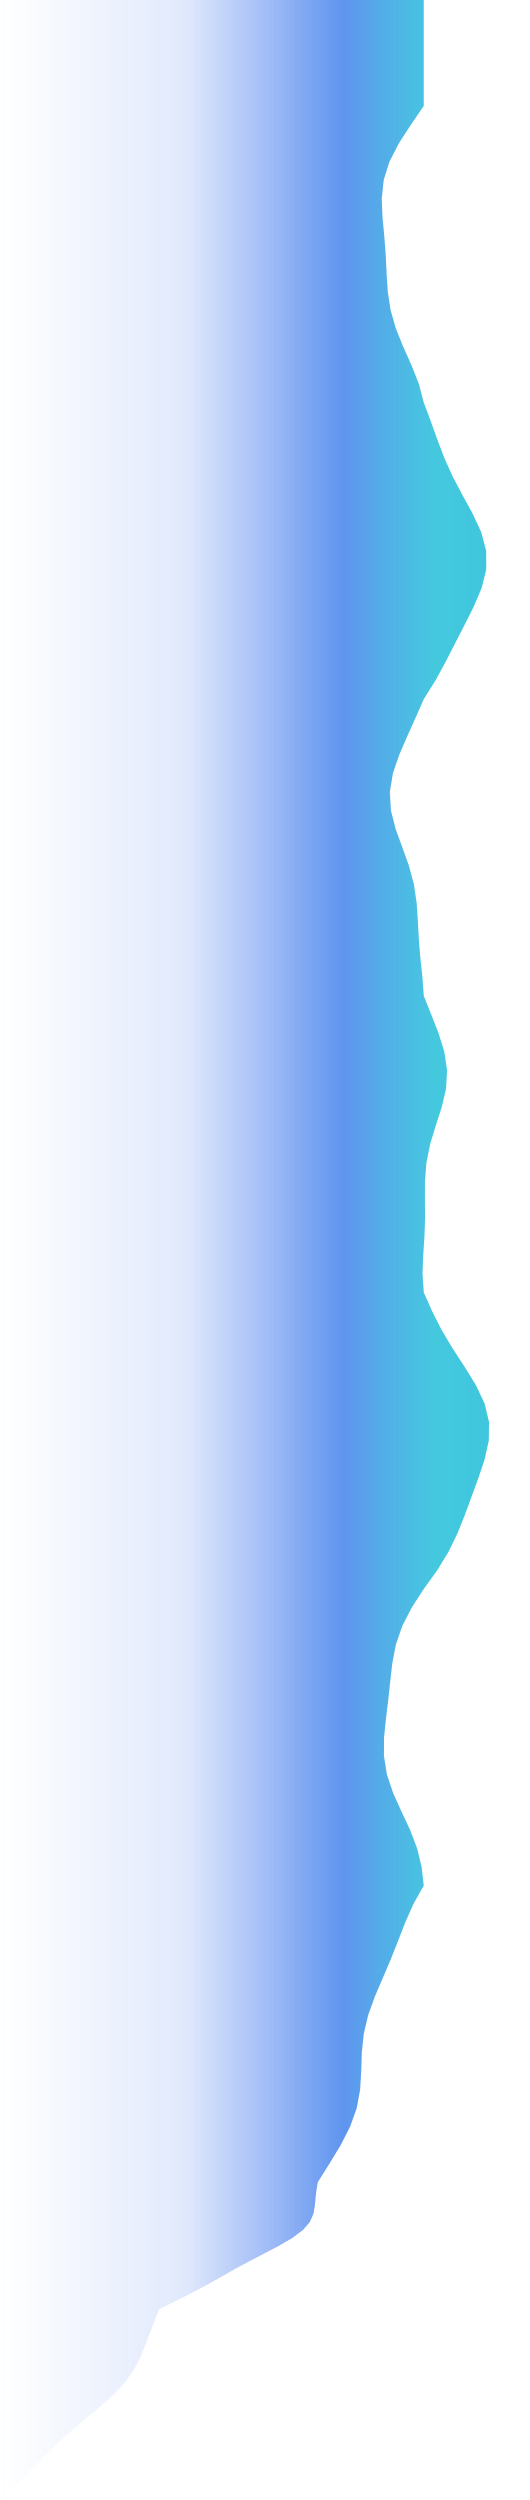
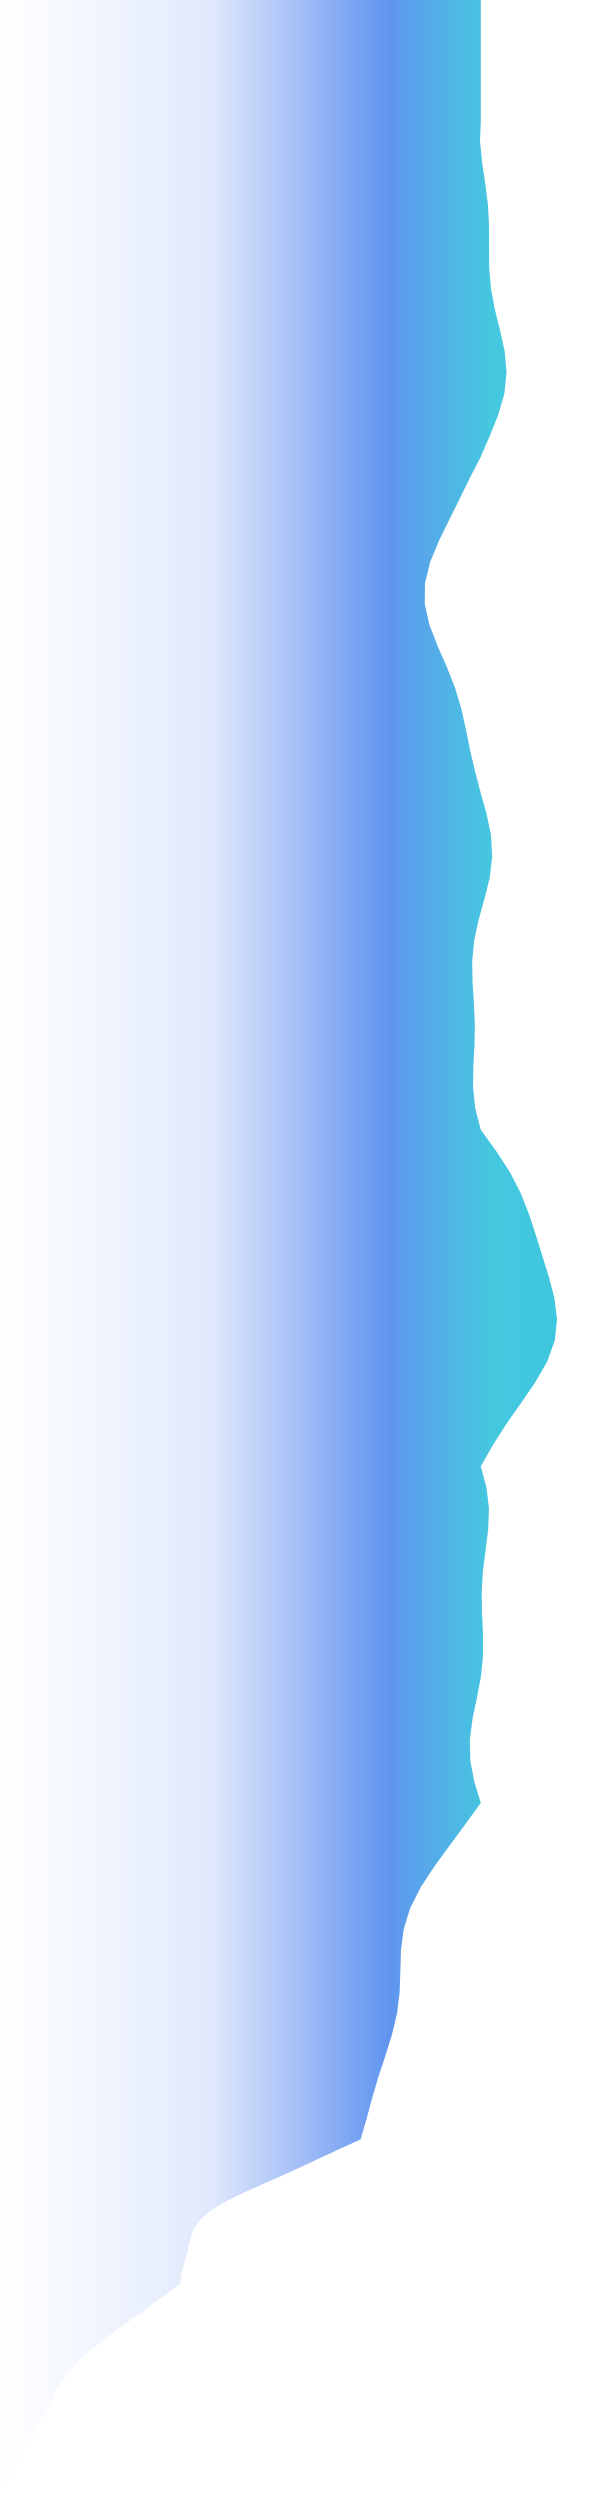
- <svg xmlns="http://www.w3.org/2000/svg" viewBox="0 0 100 472" preserveAspectRatio="none">
+ <svg xmlns="http://www.w3.org/2000/svg" viewBox="0 0 100 416" preserveAspectRatio="none">
  <defs>
-     <linearGradient id="area-586" x1="0%" y1="0%" x2="100%" y2="0%">
+     <linearGradient id="area-513" x1="0%" y1="0%" x2="100%" y2="0%">
      <stop offset="0%" stop-color="rgb(6, 182, 212)" stop-opacity="0" />
      <stop offset="55%" stop-color="rgb(6, 182, 212)" stop-opacity="0" />
      <stop offset="75%" stop-color="rgb(6, 182, 212)" stop-opacity="0.1" />
      <stop offset="90%" stop-color="rgb(6, 182, 212)" stop-opacity="0.18" />
      <stop offset="100%" stop-color="rgb(6, 182, 212)" stop-opacity="0.25" />
    </linearGradient>
-     <linearGradient id="spray-586" x1="0" y1="0" x2="100" y2="0" gradientUnits="userSpaceOnUse">
+     <linearGradient id="spray-513" x1="0" y1="0" x2="100" y2="0" gradientUnits="userSpaceOnUse">
      <stop offset="0%" stop-color="rgb(37, 99, 235)" stop-opacity="0" />
      <stop offset="35%" stop-color="rgb(37, 99, 235)" stop-opacity="0.2" />
      <stop offset="50%" stop-color="rgb(37, 99, 235)" stop-opacity="0.6" />
      <stop offset="65%" stop-color="rgb(37, 99, 235)" stop-opacity="1" />
      <stop offset="82%" stop-color="rgb(6, 182, 212)" stop-opacity="1" />
      <stop offset="100%" stop-color="rgb(6, 182, 212)" stop-opacity="1" />
    </linearGradient>
  </defs>
-   <polygon points="0,0 80,0 80,20 77.607,23.5 75.333,27 73.528,30.5 72.437,34 72.07,37.5 72.211,41 72.541,44.5 72.812,48 72.979,51.5 73.202,55 73.73,58.5 74.724,62 76.137,65.5 77.707,69 79.084,72.5 80,76 81.316,79.5 82.565,83 83.895,86.5 85.473,90 87.32,93.5 89.239,97 90.856,100.5 91.783,104 91.797,107.5 90.932,111 89.452,114.5 87.693,118 85.896,121.5 84.105,125 82.192,128.5 80,132 78.461,135.5 76.888,139 75.374,142.5 74.178,146 73.598,149.5 73.797,153 74.689,156.5 75.963,160 77.218,163.5 78.146,167 78.66,170.5 78.894,174 79.078,177.5 79.373,181 79.749,184.5 80,188 81.395,191.5 82.765,195 83.862,198.5 84.396,202 84.215,205.5 83.404,209 82.272,212.5 81.209,216 80.505,219.5 80.227,223 80.222,226.5 80.245,230 80.128,233.5 79.898,237 79.765,240.5 80,244 81.552,247.5 83.319,251 85.395,254.5 87.671,258 89.836,261.5 91.49,265 92.327,268.5 92.271,272 91.5,275.5 90.332,279 89.05,282.5 87.759,286 86.362,289.5 84.661,293 82.52,296.5 80,300 77.734,303.5 75.933,307 74.741,310.5 74.068,314 73.666,317.5 73.292,321 72.862,324.5 72.506,328 72.487,331.5 73.038,335 74.204,338.5 75.787,342 77.424,345.5 78.759,349 79.603,352.5 80,356 78.036,359.5 76.486,363 75.127,366.5 73.739,370 72.242,373.5 70.75,377 69.494,380.5 68.673,384 68.309,387.5 68.2,391 67.993,394.5 67.352,398 66.105,401.5 64.311,405 62.194,408.5 60,412 59.752,413.5 59.57,415 59.434,416.5 59.167,418 58.506,419.5 57.219,421 55.235,422.5 52.678,424 49.815,425.5 46.923,427 44.161,428.5 41.517,430 38.857,431.5 36.042,433 33.046,434.5 30,436 29.149,438.25 28.287,440.5 27.439,442.75 26.524,445 25.374,447.25 23.82,449.5 21.786,451.75 19.338,454 16.665,456.25 13.988,458.5 11.466,460.75 9.128,463 6.896,465.25 4.653,467.5 2.338,469.75 2.704993331542203e-16,472 0,472" fill="url(#spray-586)" fill-opacity="0.7" />
-   <polygon points="0,0 80,0 80,20 77.607,23.5 75.333,27 73.528,30.5 72.437,34 72.07,37.5 72.211,41 72.541,44.5 72.812,48 72.979,51.5 73.202,55 73.73,58.5 74.724,62 76.137,65.5 77.707,69 79.084,72.5 80,76 81.316,79.5 82.565,83 83.895,86.5 85.473,90 87.32,93.5 89.239,97 90.856,100.5 91.783,104 91.797,107.5 90.932,111 89.452,114.5 87.693,118 85.896,121.5 84.105,125 82.192,128.5 80,132 78.461,135.5 76.888,139 75.374,142.5 74.178,146 73.598,149.5 73.797,153 74.689,156.5 75.963,160 77.218,163.5 78.146,167 78.66,170.5 78.894,174 79.078,177.5 79.373,181 79.749,184.5 80,188 81.395,191.5 82.765,195 83.862,198.5 84.396,202 84.215,205.5 83.404,209 82.272,212.5 81.209,216 80.505,219.5 80.227,223 80.222,226.5 80.245,230 80.128,233.5 79.898,237 79.765,240.5 80,244 81.552,247.5 83.319,251 85.395,254.5 87.671,258 89.836,261.5 91.49,265 92.327,268.5 92.271,272 91.5,275.5 90.332,279 89.05,282.5 87.759,286 86.362,289.5 84.661,293 82.52,296.5 80,300 77.734,303.5 75.933,307 74.741,310.5 74.068,314 73.666,317.5 73.292,321 72.862,324.5 72.506,328 72.487,331.5 73.038,335 74.204,338.5 75.787,342 77.424,345.5 78.759,349 79.603,352.5 80,356 78.036,359.5 76.486,363 75.127,366.5 73.739,370 72.242,373.5 70.75,377 69.494,380.5 68.673,384 68.309,387.5 68.2,391 67.993,394.5 67.352,398 66.105,401.5 64.311,405 62.194,408.5 60,412 59.752,413.5 59.57,415 59.434,416.5 59.167,418 58.506,419.5 57.219,421 55.235,422.5 52.678,424 49.815,425.5 46.923,427 44.161,428.5 41.517,430 38.857,431.5 36.042,433 33.046,434.5 30,436 29.149,438.25 28.287,440.5 27.439,442.75 26.524,445 25.374,447.25 23.82,449.5 21.786,451.75 19.338,454 16.665,456.25 13.988,458.5 11.466,460.75 9.128,463 6.896,465.25 4.653,467.5 2.338,469.75 2.704993331542203e-16,472 0,472" fill="url(#area-586)" />
+   <polygon points="0,0 80,0 80,20 79.875,23.5 80.203,27 80.734,30.5 81.179,34 81.376,37.5 81.376,41 81.401,44.5 81.691,48 82.34,51.5 83.211,55 83.977,58.5 84.283,62 83.919,65.5 82.915,69 81.509,72.5 80,76 78.191,79.5 76.48,83 74.743,86.5 73.03,90 71.581,93.5 70.719,97 70.677,100.5 71.458,104 72.816,107.5 74.357,111 75.731,114.5 76.774,118 77.55,121.5 78.26,125 79.075,128.5 80,132 80.979,135.5 81.697,139 81.899,142.5 81.495,146 80.635,149.5 79.652,153 78.896,156.5 78.567,160 78.63,163.5 78.862,167 79.007,170.5 78.941,174 78.757,177.5 78.715,181 79.087,184.5 80,188 82.536,191.5 84.808,195 86.623,198.5 88.007,202 89.147,205.5 90.24,209 91.329,212.5 92.247,216 92.678,219.5 92.324,223 91.073,226.5 89.071,230 86.659,233.5 84.216,237 81.986,240.5 80,244 80.944,247.5 81.355,251 81.231,254.5 80.79,258 80.347,261.5 80.142,265 80.208,268.5 80.373,272 80.371,275.5 80.022,279 79.359,282.5 78.628,286 78.173,289.5 78.255,293 78.924,296.5 80,300 77.463,303.5 74.883,307 72.327,310.5 70.026,314 68.254,317.5 67.173,321 66.72,324.5 66.617,328 66.496,331.5 66.067,335 65.241,338.5 64.143,342 62.992,345.5 61.953,349 61.016,352.5 60,356 56.67,357.5 53.46,359 50.263,360.5 46.965,362 43.563,363.5 40.223,365 37.224,366.5 34.836,368 33.192,369.5 32.221,371 31.69,372.5 31.329,374 30.953,375.5 30.538,377 30.182,378.5 30,380 26.952,382.25 23.867,384.5 20.741,386.75 17.68,389 14.873,391.25 12.497,393.5 10.63,395.75 9.206,398 8.041,400.25 6.931,402.5 5.739,404.75 4.456,407 3.171,409.25 1.994,411.5 0.962,413.75 0,416 0,416" fill="url(#spray-513)" fill-opacity="0.7" />
+   <polygon points="0,0 80,0 80,20 79.875,23.5 80.203,27 80.734,30.5 81.179,34 81.376,37.5 81.376,41 81.401,44.5 81.691,48 82.34,51.5 83.211,55 83.977,58.5 84.283,62 83.919,65.5 82.915,69 81.509,72.5 80,76 78.191,79.5 76.48,83 74.743,86.5 73.03,90 71.581,93.5 70.719,97 70.677,100.5 71.458,104 72.816,107.5 74.357,111 75.731,114.5 76.774,118 77.55,121.5 78.26,125 79.075,128.5 80,132 80.979,135.5 81.697,139 81.899,142.5 81.495,146 80.635,149.5 79.652,153 78.896,156.5 78.567,160 78.63,163.5 78.862,167 79.007,170.5 78.941,174 78.757,177.5 78.715,181 79.087,184.5 80,188 82.536,191.5 84.808,195 86.623,198.5 88.007,202 89.147,205.5 90.24,209 91.329,212.5 92.247,216 92.678,219.5 92.324,223 91.073,226.5 89.071,230 86.659,233.5 84.216,237 81.986,240.5 80,244 80.944,247.5 81.355,251 81.231,254.5 80.79,258 80.347,261.5 80.142,265 80.208,268.5 80.373,272 80.371,275.5 80.022,279 79.359,282.5 78.628,286 78.173,289.5 78.255,293 78.924,296.5 80,300 77.463,303.5 74.883,307 72.327,310.5 70.026,314 68.254,317.5 67.173,321 66.72,324.5 66.617,328 66.496,331.5 66.067,335 65.241,338.5 64.143,342 62.992,345.5 61.953,349 61.016,352.5 60,356 56.67,357.5 53.46,359 50.263,360.5 46.965,362 43.563,363.5 40.223,365 37.224,366.5 34.836,368 33.192,369.5 32.221,371 31.69,372.5 31.329,374 30.953,375.5 30.538,377 30.182,378.5 30,380 26.952,382.25 23.867,384.5 20.741,386.75 17.68,389 14.873,391.25 12.497,393.5 10.63,395.75 9.206,398 8.041,400.25 6.931,402.5 5.739,404.75 4.456,407 3.171,409.25 1.994,411.5 0.962,413.75 0,416 0,416" fill="url(#area-513)" />
</svg>
